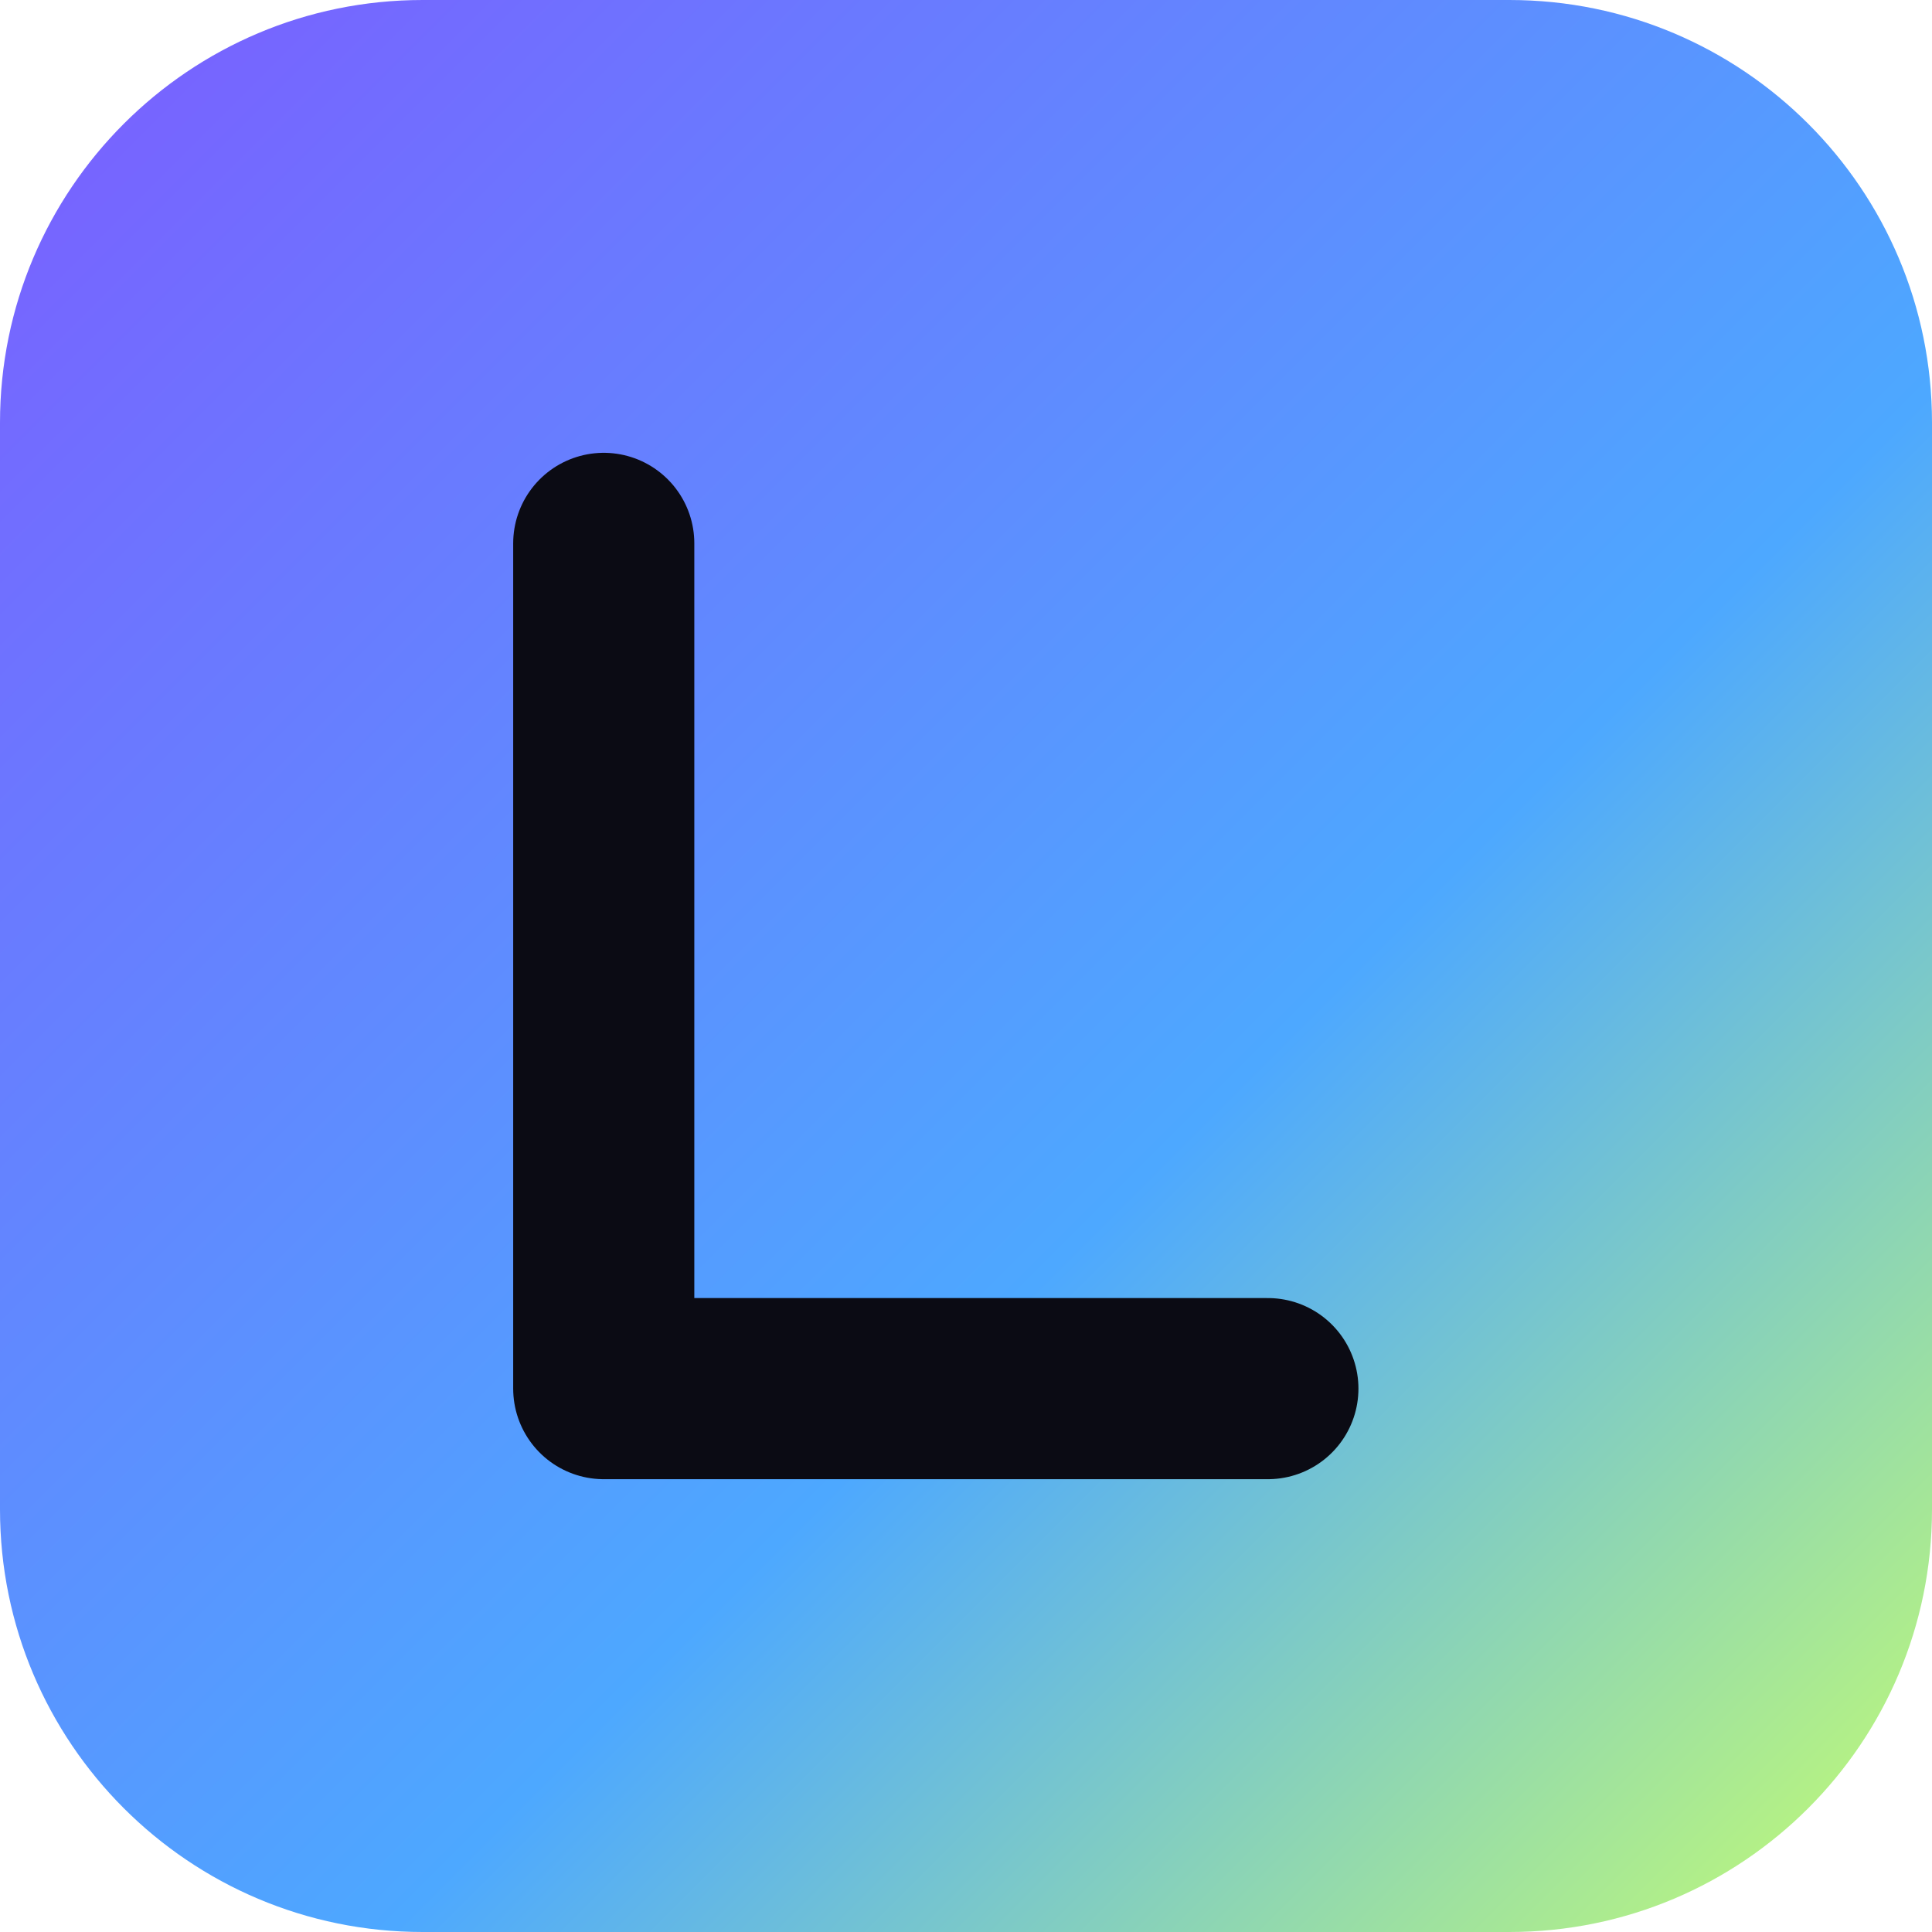
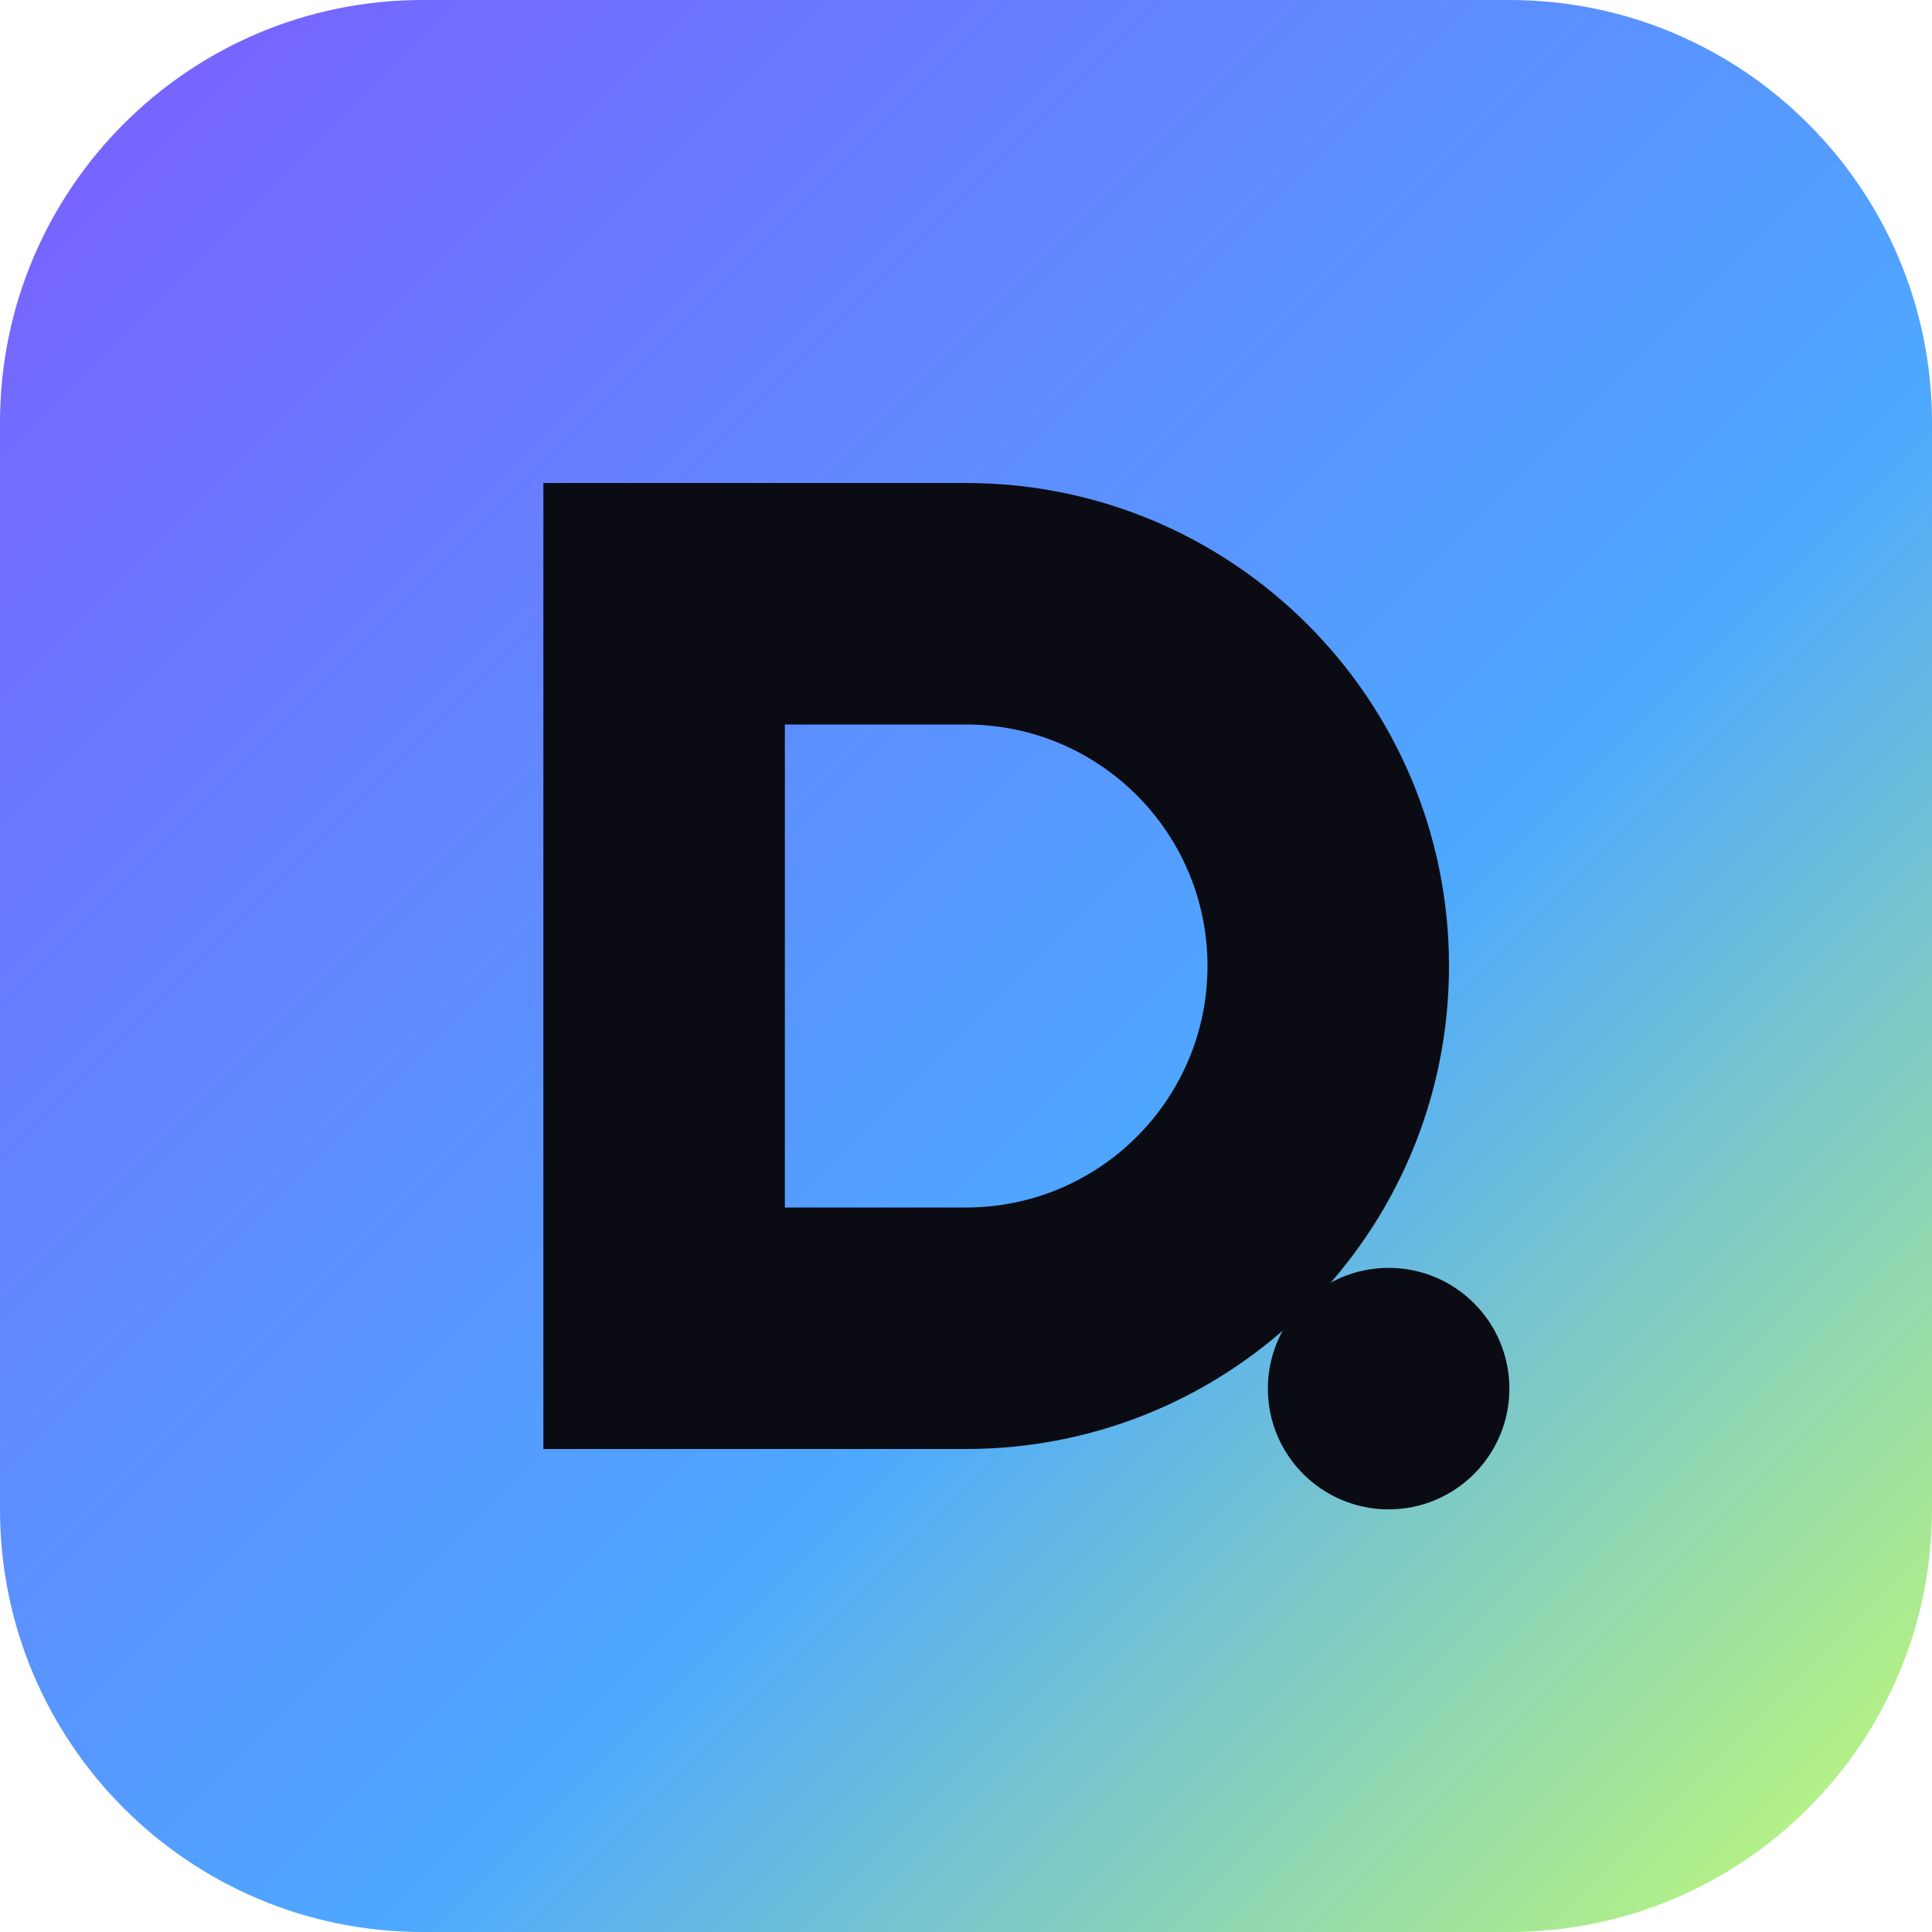
<svg xmlns="http://www.w3.org/2000/svg" viewBox="0 0 64 64">
  <defs>
    <linearGradient id="g" x1="0" y1="0" x2="1" y2="1">
      <stop offset="0%" stop-color="#7C5CFF" />
      <stop offset="60%" stop-color="#4DA8FF" />
      <stop offset="100%" stop-color="#C8FF6E" />
    </linearGradient>
  </defs>
  <rect width="64" height="64" rx="14" fill="url(#g)" />
-   <path d="M20 18 v28 h22" fill="none" stroke="#0b0b14" stroke-width="6" stroke-linecap="round" stroke-linejoin="round" />
+   <path d="M18 16 H32 a16 16 0 0 1 0 32 H18 Z M26 24 V40 H32 a8 8 0 0 0 0-16 Z" fill="#0b0b14" fill-rule="evenodd" />
+   <circle cx="46" cy="46" r="4" fill="#0b0b14" />
</svg>
